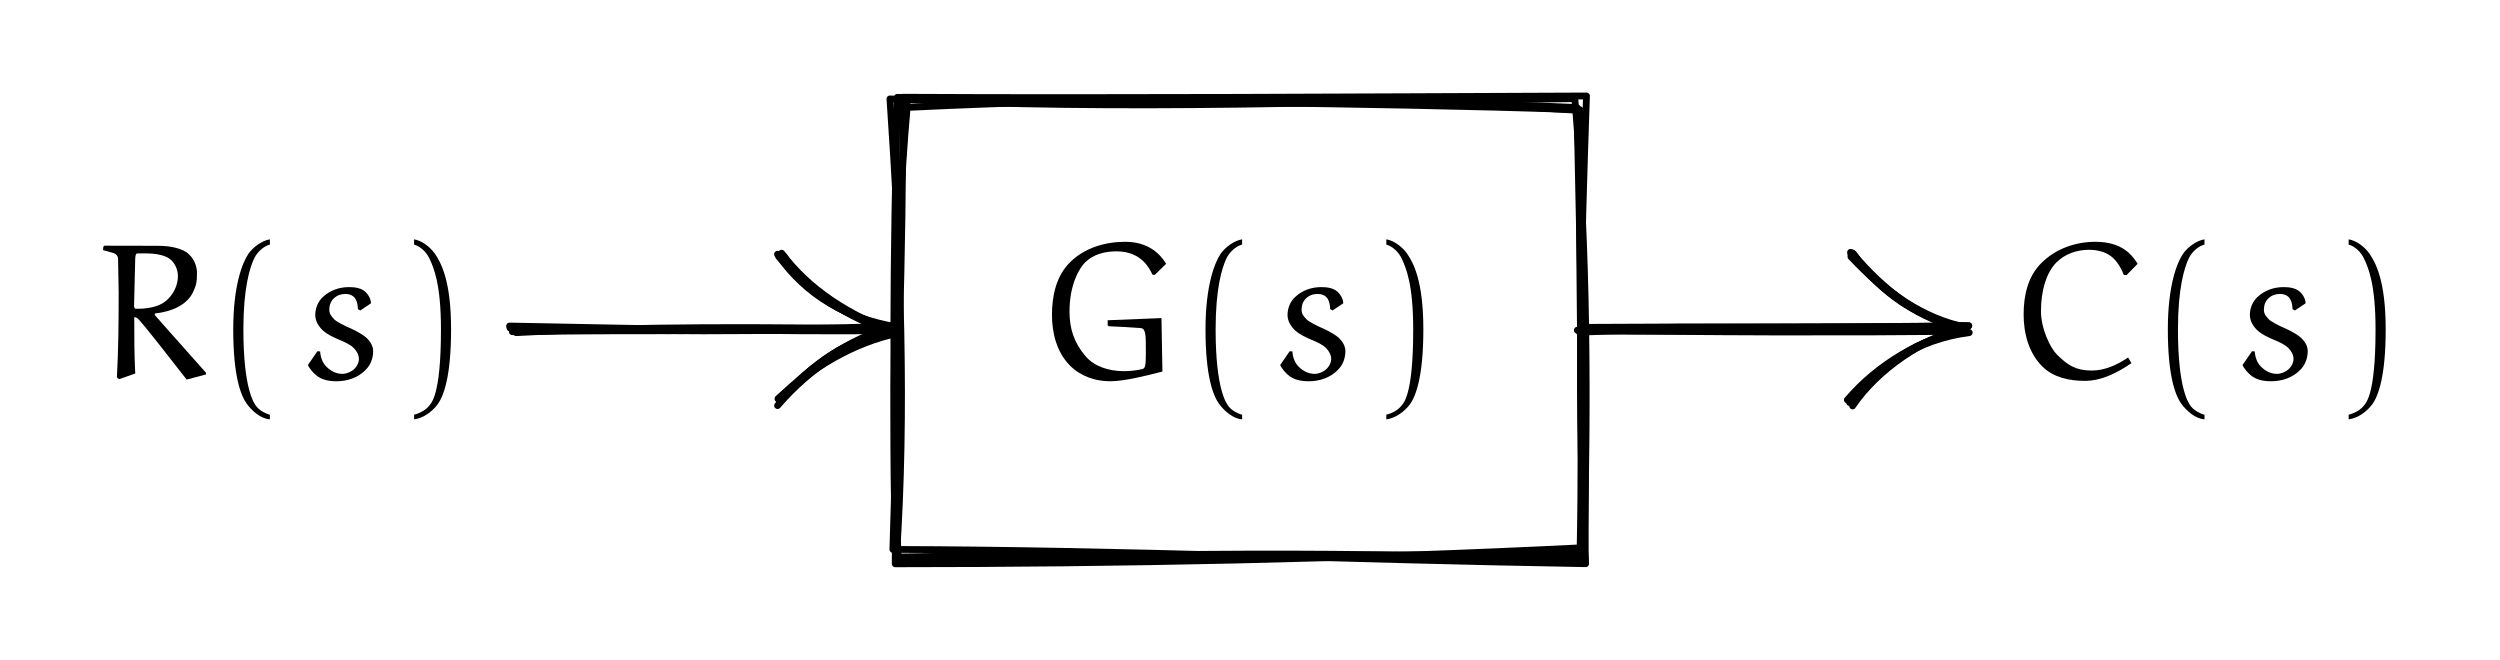
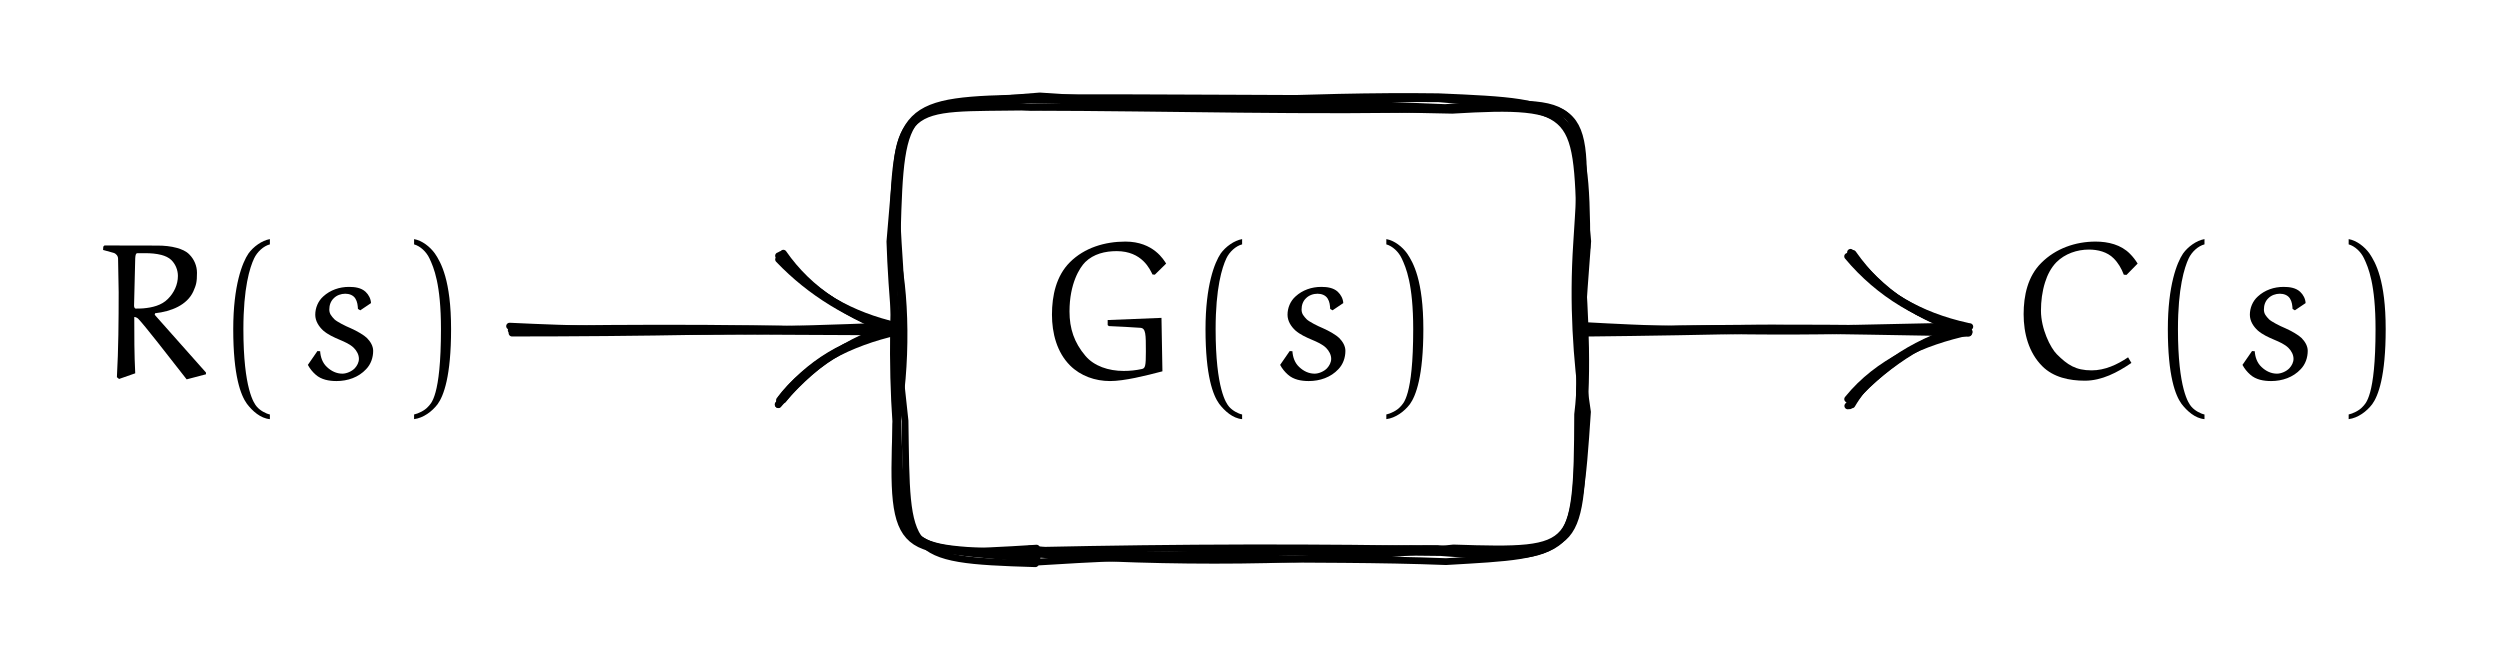
- <svg xmlns="http://www.w3.org/2000/svg" width="276.093" height="72.863" viewBox="0 0 276.093 72.863">
-   <path fill-rule="nonzero" fill="rgb(0%, 0%, 0%)" fill-opacity="1" d="M 116.176 34.766 C 116.176 36.809 116.711 38.918 118.176 40.383 C 119.34 41.547 120.953 42.105 122.586 42.105 C 124.16 42.105 126.484 41.523 128.375 41.031 C 128.375 41.031 128.312 37.09 128.27 35.129 L 122.328 35.367 L 122.328 35.926 L 122.457 36.031 C 123.621 36.074 124.996 36.16 125.945 36.227 C 126.547 36.27 126.547 36.961 126.547 38.855 C 126.547 40.426 126.484 40.688 126.117 40.773 C 125.449 40.922 124.781 40.988 124.094 40.988 C 122.414 40.988 120.824 40.449 119.875 39.328 C 118.629 37.863 118.113 36.312 118.113 34.422 C 118.113 31.348 119.23 29.582 119.855 28.961 C 120.781 28.059 122.051 27.758 123.32 27.758 C 126.137 27.758 127 29.777 127.277 30.336 L 127.535 30.355 L 128.785 29.133 C 128.547 28.766 127.406 26.703 124.289 26.703 C 122.027 26.703 119.77 27.371 118.156 28.98 C 116.648 30.488 116.176 32.656 116.176 34.766 Z M 116.176 34.766 " />
-   <path fill-rule="nonzero" fill="rgb(0%, 0%, 0%)" fill-opacity="1" d="M 133.133 36.371 C 133.133 41.578 133.973 43.688 134.637 44.613 C 135.242 45.41 136.145 46.227 137.176 46.312 L 137.176 45.797 C 136.746 45.711 136.102 45.367 135.734 44.938 C 135.434 44.59 134.25 43 134.25 36.371 C 134.25 31.809 134.961 29.57 135.434 28.559 C 135.777 27.828 136.488 27.184 137.176 27.012 L 137.176 26.43 C 136.297 26.578 135.348 27.27 134.809 28.02 C 134.145 29.012 133.133 31.527 133.133 36.371 Z M 133.133 36.371 " />
-   <path fill-rule="nonzero" fill="rgb(0%, 0%, 0%)" fill-opacity="1" d="M 141.375 40.32 C 141.59 40.73 141.891 41.094 142.234 41.395 C 142.859 41.957 143.719 42.105 144.535 42.105 C 145.762 42.105 146.969 41.695 147.809 40.793 C 148.324 40.254 148.582 39.523 148.582 38.77 C 148.582 38.23 148.281 37.734 147.895 37.348 C 147.594 37.047 146.797 36.574 146.109 36.27 C 145.484 36.012 144.559 35.539 144.301 35.281 C 143.977 34.938 143.742 34.68 143.742 34.203 C 143.742 33.73 143.891 33.277 144.234 32.957 C 144.559 32.633 145.031 32.461 145.504 32.461 C 145.938 32.461 146.387 32.609 146.625 33 C 146.84 33.344 146.883 33.754 146.902 34.141 L 147.164 34.289 L 148.348 33.492 C 148.324 33.02 148.086 32.566 147.742 32.246 C 147.25 31.793 146.559 31.707 145.914 31.707 C 144.859 31.707 143.848 32.051 143.074 32.762 C 142.492 33.277 142.191 34.031 142.191 34.785 C 142.191 35.477 142.578 36.078 143.074 36.531 C 143.57 36.961 144.215 37.262 144.883 37.543 C 145.441 37.777 146.043 38.035 146.453 38.445 C 146.773 38.77 147.012 39.199 147.012 39.652 C 147.012 40.039 146.816 40.406 146.559 40.688 C 146.238 41.031 145.656 41.289 145.184 41.289 C 144.535 41.289 143.957 41.008 143.484 40.555 C 142.988 40.105 142.773 39.457 142.73 38.812 L 142.43 38.789 Z M 141.375 40.32 " />
-   <path fill-rule="nonzero" fill="rgb(0%, 0%, 0%)" fill-opacity="1" d="M 153.102 45.797 L 153.102 46.312 C 154.133 46.184 155.102 45.453 155.707 44.656 C 156.371 43.73 157.191 41.578 157.191 36.371 C 157.191 30.969 156.07 29.012 155.402 28.02 C 154.867 27.27 153.984 26.578 153.102 26.43 L 153.102 27.012 C 153.789 27.203 154.457 27.828 154.801 28.559 C 155.273 29.57 156.07 31.379 156.07 36.371 C 156.07 43.883 154.953 44.59 154.652 44.938 C 154.285 45.367 153.531 45.711 153.102 45.797 Z M 153.102 45.797 " />
-   <path fill="none" stroke-width="0.5" stroke-linecap="round" stroke-linejoin="round" stroke="rgb(0%, 0%, 0%)" stroke-opacity="1" stroke-miterlimit="4" d="M -25.54 -16.206 C -8.616 -16.252 7.866 -16.969 25.465 -17.258 C 24.782 -6.026 25.144 5.844 25.527 17.18 C 7.803 17.112 -8.887 17.005 -24.819 17.086 C -24.77 4.927 -25.244 -5.422 -25.54 -16.206 Z M -25.54 -16.206 " transform="matrix(1.5, 0, 0, -1.5, 136.9162, 36.36751)" />
-   <path fill="none" stroke-width="0.5" stroke-linecap="round" stroke-linejoin="round" stroke="rgb(0%, 0%, 0%)" stroke-opacity="1" stroke-miterlimit="4" d="M -53.759 0.242 C -43.892 0.073 -34.462 -0.206 -25.194 -0.091 " transform="matrix(1.5, 0, 0, -1.5, 136.9162, 36.36751)" />
-   <path fill="none" stroke-width="0.5" stroke-linecap="round" stroke-linejoin="round" stroke="rgb(0%, 0%, 0%)" stroke-opacity="1" stroke-miterlimit="4" d="M -33.858 -5.252 C -31.439 -2.432 -28.551 -0.479 -25.587 -0.271 C -28.944 0.979 -31.658 2.511 -33.551 5.373 " transform="matrix(1.5, 0, 0, -1.5, 136.9162, 36.36751)" />
-   <path fill="none" stroke-width="0.5" stroke-linecap="round" stroke-linejoin="round" stroke="rgb(0%, 0%, 0%)" stroke-opacity="1" stroke-miterlimit="4" d="M 24.848 -0.067 C 34.407 -0.219 44.277 -0.237 53.447 -0.148 " transform="matrix(1.5, 0, 0, -1.5, 136.9162, 36.36751)" />
-   <path fill="none" stroke-width="0.5" stroke-linecap="round" stroke-linejoin="round" stroke="rgb(0%, 0%, 0%)" stroke-opacity="1" stroke-miterlimit="4" d="M 44.733 -5.198 C 46.947 -2.599 50.176 -0.682 53.514 0.016 C 49.952 0.828 47.233 2.563 45.197 5.55 " transform="matrix(1.5, 0, 0, -1.5, 136.9162, 36.36751)" />
-   <path fill="none" stroke-width="0.5" stroke-linecap="round" stroke-linejoin="round" stroke="rgb(0%, 0%, 0%)" stroke-opacity="1" stroke-miterlimit="4" d="M -25.277 -16.768 C -8.772 -16.429 8.764 -16.88 25.355 -16.403 C 25.613 -5.192 25.631 5.321 24.67 16.979 C 8.939 16.841 -8.819 16.034 -25.757 16.964 C -24.949 5.117 -24.564 -6.143 -25.277 -16.768 Z M -25.277 -16.768 " transform="matrix(1.5, 0, 0, -1.5, 136.9162, 36.36751)" />
-   <path fill="none" stroke-width="0.5" stroke-linecap="round" stroke-linejoin="round" stroke="rgb(0%, 0%, 0%)" stroke-opacity="1" stroke-miterlimit="4" d="M -53.277 -0.247 C -44.33 0.224 -34.754 0.18 -25.124 0.005 " transform="matrix(1.5, 0, 0, -1.5, 136.9162, 36.36751)" />
-   <path fill="none" stroke-width="0.5" stroke-linecap="round" stroke-linejoin="round" stroke="rgb(0%, 0%, 0%)" stroke-opacity="1" stroke-miterlimit="4" d="M -33.999 -5.117 C -31.47 -2.81 -29.004 -0.5 -25.288 -0.206 C -28.52 0.748 -31.53 2.823 -33.936 5.344 " transform="matrix(1.5, 0, 0, -1.5, 136.9162, 36.36751)" />
-   <path fill="none" stroke-width="0.5" stroke-linecap="round" stroke-linejoin="round" stroke="rgb(0%, 0%, 0%)" stroke-opacity="1" stroke-miterlimit="4" d="M 25.394 -0.117 C 34.686 -0.2 43.824 0.024 53.42 0.266 " transform="matrix(1.5, 0, 0, -1.5, 136.9162, 36.36751)" />
-   <path fill="none" stroke-width="0.5" stroke-linecap="round" stroke-linejoin="round" stroke="rgb(0%, 0%, 0%)" stroke-opacity="1" stroke-miterlimit="4" d="M 45.202 -5.101 C 47.006 -2.633 50.118 -0.81 53.449 0.169 C 50.405 0.74 47.324 2.821 44.993 5.521 " transform="matrix(1.5, 0, 0, -1.5, 136.9162, 36.36751)" />
-   <path fill="none" stroke-width="0.5" stroke-linecap="round" stroke-linejoin="round" stroke="rgb(0%, 0%, 0%)" stroke-opacity="1" stroke-miterlimit="4" d="M -25.319 -17.125 C -7.759 -16.88 8.004 -16.539 25.045 -16.841 C 25.295 -5.005 24.887 5.555 25.045 16.167 C 7.855 16.737 -7.738 16.711 -24.47 17.011 C -25.473 5.992 -25.658 -6.177 -25.319 -17.125 Z M -25.319 -17.125 " transform="matrix(1.5, 0, 0, -1.5, 136.9162, 36.36751)" />
-   <path fill="none" stroke-width="0.5" stroke-linecap="round" stroke-linejoin="round" stroke="rgb(0%, 0%, 0%)" stroke-opacity="1" stroke-miterlimit="4" d="M -53.301 -0.047 C -44.072 -0.226 -35.009 0.026 -25.494 -0.086 " transform="matrix(1.5, 0, 0, -1.5, 136.9162, 36.36751)" />
-   <path fill="none" stroke-width="0.5" stroke-linecap="round" stroke-linejoin="round" stroke="rgb(0%, 0%, 0%)" stroke-opacity="1" stroke-miterlimit="4" d="M -33.915 -5.213 C -31.58 -2.784 -28.861 -0.648 -25.397 0.206 C -28.845 0.808 -31.876 2.409 -34.035 5.526 " transform="matrix(1.5, 0, 0, -1.5, 136.9162, 36.36751)" />
-   <path fill="none" stroke-width="0.5" stroke-linecap="round" stroke-linejoin="round" stroke="rgb(0%, 0%, 0%)" stroke-opacity="1" stroke-miterlimit="4" d="M 25.142 0.143 C 34.285 0.201 43.962 0.185 53.558 0.11 " transform="matrix(1.5, 0, 0, -1.5, 136.9162, 36.36751)" />
-   <path fill="none" stroke-width="0.5" stroke-linecap="round" stroke-linejoin="round" stroke="rgb(0%, 0%, 0%)" stroke-opacity="1" stroke-miterlimit="4" d="M 44.902 -5.396 C 46.944 -2.75 49.853 -0.747 53.707 -0.245 C 50.051 1.055 47.217 2.547 44.967 5.667 " transform="matrix(1.5, 0, 0, -1.5, 136.9162, 36.36751)" />
-   <path fill="none" stroke-width="0.5" stroke-linecap="round" stroke-linejoin="round" stroke="rgb(0%, 0%, 0%)" stroke-opacity="1" stroke-miterlimit="4" d="M -25.369 -17.265 C -8.835 -17.263 8.056 -16.932 25.415 -16.073 C 25.519 -5.2 25.306 5.641 24.907 16.123 C 8.66 17.159 -8.009 17.133 -24.488 16.334 C -25.449 5.599 -25.264 -5.594 -25.369 -17.265 Z M -25.369 -17.265 " transform="matrix(1.5, 0, 0, -1.5, 136.9162, 36.36751)" />
-   <path fill="none" stroke-width="0.5" stroke-linecap="round" stroke-linejoin="round" stroke="rgb(0%, 0%, 0%)" stroke-opacity="1" stroke-miterlimit="4" d="M -53.731 0.097 C -44.223 -0.125 -34.587 -0.284 -25.645 0.219 " transform="matrix(1.5, 0, 0, -1.5, 136.9162, 36.36751)" />
-   <path fill="none" stroke-width="0.5" stroke-linecap="round" stroke-linejoin="round" stroke="rgb(0%, 0%, 0%)" stroke-opacity="1" stroke-miterlimit="4" d="M -33.96 -5.096 C -31.468 -2.823 -28.47 -0.979 -25.147 -0.291 C -28.79 1.003 -31.754 2.948 -33.731 5.604 " transform="matrix(1.5, 0, 0, -1.5, 136.9162, 36.36751)" />
-   <path fill="none" stroke-width="0.5" stroke-linecap="round" stroke-linejoin="round" stroke="rgb(0%, 0%, 0%)" stroke-opacity="1" stroke-miterlimit="4" d="M 25.012 -0.211 C 34.564 0.183 44.147 0.156 53.676 0.258 " transform="matrix(1.5, 0, 0, -1.5, 136.9162, 36.36751)" />
-   <path fill="none" stroke-width="0.5" stroke-linecap="round" stroke-linejoin="round" stroke="rgb(0%, 0%, 0%)" stroke-opacity="1" stroke-miterlimit="4" d="M 45.327 -5.101 C 47.444 -2.489 49.918 -0.604 53.499 -0.192 C 50.207 0.789 47.415 2.826 45.098 5.628 " transform="matrix(1.5, 0, 0, -1.5, 136.9162, 36.36751)" />
-   <path fill="none" stroke-width="0.5" stroke-linecap="round" stroke-linejoin="round" stroke="rgb(0%, 0%, 0%)" stroke-opacity="1" stroke-miterlimit="4" d="M -25.134 -17.122 C -7.822 -16.435 8.98 -16.315 25.428 -17.021 C 25.381 -6.185 25.032 5.227 24.827 16.331 C 8.814 17.058 -8.21 16.628 -25.215 17.078 C -25.494 5.305 -25.642 -5.669 -25.134 -17.122 Z M -25.134 -17.122 " transform="matrix(1.5, 0, 0, -1.5, 136.9162, 36.36751)" />
-   <path fill="none" stroke-width="0.5" stroke-linecap="round" stroke-linejoin="round" stroke="rgb(0%, 0%, 0%)" stroke-opacity="1" stroke-miterlimit="4" d="M -53.553 -0.177 C -44.356 -0.049 -34.79 -0.062 -25.66 0.216 " transform="matrix(1.5, 0, 0, -1.5, 136.9162, 36.36751)" />
-   <path fill="none" stroke-width="0.5" stroke-linecap="round" stroke-linejoin="round" stroke="rgb(0%, 0%, 0%)" stroke-opacity="1" stroke-miterlimit="4" d="M -34.03 -5.617 C -31.598 -2.789 -28.665 -0.989 -25.457 0.141 C -28.973 0.828 -31.65 2.466 -33.632 5.169 " transform="matrix(1.5, 0, 0, -1.5, 136.9162, 36.36751)" />
-   <path fill="none" stroke-width="0.5" stroke-linecap="round" stroke-linejoin="round" stroke="rgb(0%, 0%, 0%)" stroke-opacity="1" stroke-miterlimit="4" d="M 25.371 0.089 C 34.475 0.214 44.035 0.112 53.67 0.263 " transform="matrix(1.5, 0, 0, -1.5, 136.9162, 36.36751)" />
-   <path fill="none" stroke-width="0.5" stroke-linecap="round" stroke-linejoin="round" stroke="rgb(0%, 0%, 0%)" stroke-opacity="1" stroke-miterlimit="4" d="M 45.121 -5.643 C 46.933 -2.948 50.405 -0.594 53.402 0.058 C 50.228 0.521 47.363 2.834 44.996 5.347 " transform="matrix(1.5, 0, 0, -1.5, 136.9162, 36.36751)" />
-   <path fill-rule="nonzero" fill="rgb(0%, 0%, 0%)" fill-opacity="1" d="M 11.383 27.625 C 11.406 27.625 12.156 27.84 12.547 27.949 C 12.824 28.035 13.039 28.293 13.039 28.594 C 13.062 29.82 13.105 31.969 13.105 32.293 C 13.105 35.414 13.082 38.559 12.91 41.68 L 13.148 41.875 L 14.934 41.25 C 14.828 39.184 14.828 37.094 14.828 35.023 C 14.957 35.023 15.148 35.109 15.258 35.219 C 15.883 35.844 18.613 39.355 20.613 41.918 L 22.746 41.355 L 22.746 41.164 L 17.086 34.789 L 17.129 34.617 C 18.914 34.422 20.66 33.715 21.348 32.211 C 21.668 31.48 21.754 31.18 21.754 30.152 C 21.754 29.398 21.453 28.668 20.918 28.133 C 20.551 27.746 20.055 27.551 19.539 27.402 C 18.852 27.207 18.117 27.145 17.387 27.145 L 11.535 27.133 L 11.406 27.262 L 11.383 27.625 M 14.805 33.777 C 14.805 33.672 14.891 29.914 14.934 28.539 C 14.957 28.133 15.02 27.984 15.191 27.984 L 16.055 27.984 C 16.633 27.984 17.238 28.027 17.816 28.176 C 18.227 28.285 18.637 28.453 18.938 28.754 C 19.387 29.207 19.648 29.852 19.648 30.492 C 19.648 31.461 19.215 32.359 18.551 33.027 C 17.84 33.758 16.805 33.992 15.816 34.078 C 15.559 34.098 15.277 34.098 15 34.098 C 14.848 34.098 14.805 33.906 14.805 33.777 Z M 14.805 33.777 " />
-   <path fill-rule="nonzero" fill="rgb(0%, 0%, 0%)" fill-opacity="1" d="M 25.758 36.371 C 25.758 41.578 26.598 43.688 27.266 44.613 C 27.867 45.41 28.77 46.227 29.805 46.312 L 29.805 45.797 C 29.375 45.711 28.727 45.367 28.363 44.938 C 28.062 44.59 26.879 43 26.879 36.371 C 26.879 31.809 27.586 29.57 28.062 28.559 C 28.406 27.828 29.117 27.184 29.805 27.012 L 29.805 26.43 C 28.922 26.578 27.977 27.27 27.438 28.02 C 26.77 29.012 25.758 31.527 25.758 36.371 Z M 25.758 36.371 " />
-   <path fill-rule="nonzero" fill="rgb(0%, 0%, 0%)" fill-opacity="1" d="M 34 40.32 C 34.215 40.73 34.516 41.094 34.859 41.395 C 35.484 41.957 36.348 42.105 37.164 42.105 C 38.391 42.105 39.594 41.695 40.434 40.793 C 40.953 40.254 41.211 39.523 41.211 38.77 C 41.211 38.23 40.906 37.734 40.52 37.348 C 40.219 37.047 39.422 36.574 38.734 36.27 C 38.109 36.012 37.184 35.539 36.926 35.281 C 36.605 34.938 36.367 34.68 36.367 34.203 C 36.367 33.73 36.52 33.277 36.863 32.957 C 37.184 32.633 37.66 32.461 38.133 32.461 C 38.562 32.461 39.016 32.609 39.25 33 C 39.465 33.344 39.508 33.754 39.531 34.141 L 39.789 34.289 L 40.973 33.492 C 40.953 33.02 40.715 32.566 40.371 32.246 C 39.875 31.793 39.188 31.707 38.543 31.707 C 37.488 31.707 36.477 32.051 35.699 32.762 C 35.121 33.277 34.816 34.031 34.816 34.785 C 34.816 35.477 35.207 36.078 35.699 36.531 C 36.195 36.961 36.84 37.262 37.508 37.543 C 38.066 37.777 38.672 38.035 39.078 38.445 C 39.402 38.77 39.637 39.199 39.637 39.652 C 39.637 40.039 39.445 40.406 39.188 40.688 C 38.863 41.031 38.281 41.289 37.809 41.289 C 37.164 41.289 36.582 41.008 36.109 40.555 C 35.613 40.105 35.398 39.457 35.355 38.812 L 35.055 38.789 Z M 34 40.32 " />
-   <path fill-rule="nonzero" fill="rgb(0%, 0%, 0%)" fill-opacity="1" d="M 45.73 45.797 L 45.73 46.312 C 46.762 46.184 47.73 45.453 48.332 44.656 C 49 43.73 49.816 41.578 49.816 36.371 C 49.816 30.969 48.699 29.012 48.031 28.02 C 47.492 27.27 46.609 26.578 45.73 26.43 L 45.73 27.012 C 46.418 27.203 47.086 27.828 47.43 28.559 C 47.902 29.57 48.699 31.379 48.699 36.371 C 48.699 43.883 47.578 44.59 47.277 44.938 C 46.91 45.367 46.16 45.711 45.73 45.797 Z M 45.73 45.797 " />
-   <path fill-rule="nonzero" fill="rgb(0%, 0%, 0%)" fill-opacity="1" d="M 223.484 34.727 C 223.484 36.836 224.043 38.965 225.551 40.473 C 226.777 41.699 228.543 42.062 230.242 42.062 C 232.113 42.062 233.836 41.16 235.387 40.105 L 235.02 39.48 C 233.812 40.301 232.457 40.922 230.996 40.922 C 229.23 40.922 228.328 40.32 227.145 39.137 C 226.434 38.43 225.398 36.32 225.398 34.34 C 225.398 33.285 225.531 32.211 225.852 31.199 C 226.109 30.383 226.496 29.605 227.102 28.984 C 228.047 28.035 229.383 27.586 230.695 27.586 C 231.684 27.586 232.719 27.844 233.426 28.551 C 233.922 29.047 234.289 29.672 234.547 30.359 L 234.848 30.383 L 236.074 29.133 C 235.836 28.746 235.559 28.379 235.234 28.059 C 234.246 27.047 232.824 26.703 231.426 26.703 C 229.188 26.703 227.016 27.477 225.445 29.047 C 223.938 30.531 223.484 32.66 223.484 34.727 Z M 223.484 34.727 " />
-   <path fill-rule="nonzero" fill="rgb(0%, 0%, 0%)" fill-opacity="1" d="M 239.41 36.371 C 239.41 41.578 240.25 43.688 240.914 44.613 C 241.52 45.41 242.422 46.227 243.457 46.312 L 243.457 45.797 C 243.023 45.711 242.379 45.367 242.012 44.938 C 241.711 44.59 240.527 43 240.527 36.371 C 240.527 31.809 241.238 29.57 241.711 28.559 C 242.055 27.828 242.766 27.184 243.457 27.012 L 243.457 26.43 C 242.574 26.578 241.625 27.27 241.09 28.02 C 240.422 29.012 239.41 31.527 239.41 36.371 Z M 239.41 36.371 " />
-   <path fill-rule="nonzero" fill="rgb(0%, 0%, 0%)" fill-opacity="1" d="M 247.652 40.32 C 247.867 40.73 248.168 41.094 248.512 41.395 C 249.137 41.957 249.996 42.105 250.816 42.105 C 252.043 42.105 253.246 41.695 254.086 40.793 C 254.602 40.254 254.859 39.523 254.859 38.77 C 254.859 38.23 254.559 37.734 254.172 37.348 C 253.871 37.047 253.074 36.574 252.387 36.27 C 251.762 36.012 250.836 35.539 250.578 35.281 C 250.254 34.938 250.02 34.68 250.02 34.203 C 250.02 33.73 250.168 33.277 250.512 32.957 C 250.836 32.633 251.309 32.461 251.781 32.461 C 252.215 32.461 252.664 32.609 252.902 33 C 253.117 33.344 253.16 33.754 253.184 34.141 L 253.441 34.289 L 254.625 33.492 C 254.602 33.02 254.367 32.566 254.02 32.246 C 253.527 31.793 252.836 31.707 252.191 31.707 C 251.137 31.707 250.125 32.051 249.352 32.762 C 248.77 33.277 248.469 34.031 248.469 34.785 C 248.469 35.477 248.855 36.078 249.352 36.531 C 249.848 36.961 250.492 37.262 251.16 37.543 C 251.719 37.777 252.32 38.035 252.73 38.445 C 253.055 38.77 253.289 39.199 253.289 39.652 C 253.289 40.039 253.098 40.406 252.836 40.688 C 252.516 41.031 251.934 41.289 251.461 41.289 C 250.816 41.289 250.234 41.008 249.762 40.555 C 249.266 40.105 249.051 39.457 249.008 38.812 L 248.707 38.789 Z M 247.652 40.32 " />
-   <path fill-rule="nonzero" fill="rgb(0%, 0%, 0%)" fill-opacity="1" d="M 259.379 45.797 L 259.379 46.312 C 260.414 46.184 261.379 45.453 261.984 44.656 C 262.652 43.73 263.469 41.578 263.469 36.371 C 263.469 30.969 262.348 29.012 261.684 28.02 C 261.145 27.27 260.262 26.578 259.379 26.43 L 259.379 27.012 C 260.066 27.203 260.734 27.828 261.078 28.559 C 261.555 29.57 262.348 31.379 262.348 36.371 C 262.348 43.883 261.23 44.59 260.93 44.938 C 260.562 45.367 259.809 45.711 259.379 45.797 Z M 259.379 45.797 " />
+ <svg xmlns="http://www.w3.org/2000/svg" width="276.093" height="72.85" viewBox="0 0 276.093 72.85">
+   <path fill-rule="nonzero" fill="rgb(0%, 0%, 0%)" fill-opacity="1" d="M 116.176 34.742 C 116.176 36.785 116.711 38.898 118.176 40.363 C 119.34 41.523 120.953 42.082 122.586 42.082 C 124.16 42.082 126.484 41.504 128.375 41.008 C 128.375 41.008 128.312 37.066 128.27 35.105 L 122.328 35.344 L 122.328 35.902 L 122.457 36.012 C 123.621 36.055 124.996 36.141 125.945 36.203 C 126.547 36.246 126.547 36.938 126.547 38.832 C 126.547 40.406 126.484 40.664 126.117 40.75 C 125.449 40.898 124.781 40.965 124.094 40.965 C 122.414 40.965 120.824 40.426 119.875 39.305 C 118.629 37.84 118.113 36.289 118.113 34.398 C 118.113 31.324 119.23 29.562 119.855 28.938 C 120.781 28.035 122.051 27.734 123.32 27.734 C 126.137 27.734 127 29.754 127.277 30.312 L 127.535 30.336 L 128.785 29.109 C 128.547 28.746 127.406 26.68 124.289 26.68 C 122.027 26.68 119.77 27.348 118.156 28.961 C 116.648 30.465 116.176 32.637 116.176 34.742 Z M 116.176 34.742 " />
+   <path fill-rule="nonzero" fill="rgb(0%, 0%, 0%)" fill-opacity="1" d="M 133.133 36.348 C 133.133 41.555 133.973 43.664 134.637 44.59 C 135.242 45.387 136.145 46.203 137.176 46.289 L 137.176 45.773 C 136.746 45.688 136.102 45.344 135.734 44.914 C 135.434 44.57 134.25 42.977 134.25 36.348 C 134.25 31.785 134.961 29.547 135.434 28.539 C 135.777 27.805 136.488 27.16 137.176 26.988 L 137.176 26.406 C 136.297 26.559 135.348 27.246 134.809 28 C 134.145 28.988 133.133 31.508 133.133 36.348 Z M 133.133 36.348 " />
+   <path fill-rule="nonzero" fill="rgb(0%, 0%, 0%)" fill-opacity="1" d="M 141.375 40.297 C 141.59 40.707 141.891 41.074 142.234 41.375 C 142.859 41.934 143.719 42.082 144.535 42.082 C 145.762 42.082 146.969 41.676 147.809 40.77 C 148.324 40.234 148.582 39.5 148.582 38.746 C 148.582 38.207 148.281 37.715 147.895 37.324 C 147.594 37.023 146.797 36.551 146.109 36.25 C 145.484 35.992 144.559 35.516 144.301 35.258 C 143.977 34.914 143.742 34.656 143.742 34.184 C 143.742 33.707 143.891 33.258 144.234 32.934 C 144.559 32.609 145.031 32.438 145.504 32.438 C 145.938 32.438 146.387 32.59 146.625 32.977 C 146.84 33.32 146.883 33.73 146.902 34.117 L 147.164 34.27 L 148.348 33.473 C 148.324 32.996 148.086 32.547 147.742 32.223 C 147.25 31.77 146.559 31.684 145.914 31.684 C 144.859 31.684 143.848 32.027 143.074 32.738 C 142.492 33.258 142.191 34.012 142.191 34.762 C 142.191 35.453 142.578 36.055 143.074 36.508 C 143.57 36.938 144.215 37.238 144.883 37.52 C 145.441 37.758 146.043 38.016 146.453 38.422 C 146.773 38.746 147.012 39.176 147.012 39.629 C 147.012 40.016 146.816 40.383 146.559 40.664 C 146.238 41.008 145.656 41.266 145.184 41.266 C 144.535 41.266 143.957 40.984 143.484 40.535 C 142.988 40.082 142.773 39.438 142.73 38.789 L 142.43 38.77 Z M 141.375 40.297 " />
+   <path fill-rule="nonzero" fill="rgb(0%, 0%, 0%)" fill-opacity="1" d="M 153.102 45.773 L 153.102 46.289 C 154.133 46.16 155.102 45.43 155.707 44.633 C 156.371 43.707 157.191 41.555 157.191 36.348 C 157.191 30.949 156.07 28.988 155.402 28 C 154.867 27.246 153.984 26.559 153.102 26.406 L 153.102 26.988 C 153.789 27.18 154.457 27.805 154.801 28.539 C 155.273 29.547 156.07 31.355 156.07 36.348 C 156.07 43.859 154.953 44.57 154.652 44.914 C 154.285 45.344 153.531 45.688 153.102 45.773 Z M 153.102 45.773 " />
+   <path fill="none" stroke-width="0.5" stroke-linecap="round" stroke-linejoin="round" stroke="rgb(0%, 0%, 0%)" stroke-opacity="1" stroke-miterlimit="4" d="M -15.637 -16.523 C -14.483 -16.549 -14.47 -16.249 -15.473 -16.181 C -5.577 -17.265 5.394 -16.733 15.181 -17.119 C 24.525 -16.572 24.848 -16.817 24.876 -6.28 C 25.361 -2.457 24.798 2.48 25.056 7.076 C 24.829 16.709 24.717 16.063 14.618 16.962 C 5.09 16.944 -5.652 17.066 -15.236 17.03 C -24.915 16.865 -25.4 16.579 -25.551 6.454 C -25.699 2.264 -24.598 -2.739 -25.27 -6.015 C -24.962 -16.895 -25.257 -15.997 -15.637 -16.523 Z M -15.637 -16.523 " transform="matrix(1.5, 0, 0, -1.5, 136.9162, 36.34509)" />
+   <path fill="none" stroke-width="0.5" stroke-linecap="round" stroke-linejoin="round" stroke="rgb(0%, 0%, 0%)" stroke-opacity="1" stroke-miterlimit="4" d="M -53.58 -0.293 C -44.314 -0.291 -34.879 -0.14 -25.231 0.256 " transform="matrix(1.5, 0, 0, -1.5, 136.9162, 36.34509)" />
+   <path fill="none" stroke-width="0.5" stroke-linecap="round" stroke-linejoin="round" stroke="rgb(0%, 0%, 0%)" stroke-opacity="1" stroke-miterlimit="4" d="M -33.619 -5.215 C -31.603 -2.624 -28.809 -1.007 -25.236 0.243 C -28.546 1.003 -31.4 2.532 -33.957 5.399 " transform="matrix(1.5, 0, 0, -1.5, 136.9162, 36.34509)" />
+   <path fill="none" stroke-width="0.5" stroke-linecap="round" stroke-linejoin="round" stroke="rgb(0%, 0%, 0%)" stroke-opacity="1" stroke-miterlimit="4" d="M 25.053 -0.023 C 34.303 0.095 43.892 -0.124 53.613 -0.286 " transform="matrix(1.5, 0, 0, -1.5, 136.9162, 36.34509)" />
+   <path fill="none" stroke-width="0.5" stroke-linecap="round" stroke-linejoin="round" stroke="rgb(0%, 0%, 0%)" stroke-opacity="1" stroke-miterlimit="4" d="M 44.756 -5.155 C 46.988 -2.392 50.345 -0.926 53.707 -0.207 C 50.342 0.48 47.066 2.899 44.967 5.652 " transform="matrix(1.5, 0, 0, -1.5, 136.9162, 36.34509)" />
+   <path fill="none" stroke-width="0.5" stroke-linecap="round" stroke-linejoin="round" stroke="rgb(0%, 0%, 0%)" stroke-opacity="1" stroke-miterlimit="4" d="M -14.962 -16.127 C -15.35 -17.085 -15.129 -16.236 -14.837 -16.293 C -4.582 -16.069 5.681 -16.041 15.767 -16.239 C 24.676 -16.265 25.189 -17.046 25.306 -6.593 C 25.707 -1.869 25.264 2.761 25.103 6.139 C 25.668 16.824 25.728 16.944 15.428 16.24 C 5.303 15.988 -5.126 16.313 -15.41 16.329 C -24.678 17.058 -24.957 16.628 -25.215 7.079 C -25.494 1.972 -25.642 -2.335 -25.311 -7.015 C -25.673 -16.739 -25.244 -16.767 -14.962 -16.127 Z M -14.962 -16.127 " transform="matrix(1.5, 0, 0, -1.5, 136.9162, 36.34509)" />
+   <path fill="none" stroke-width="0.5" stroke-linecap="round" stroke-linejoin="round" stroke="rgb(0%, 0%, 0%)" stroke-opacity="1" stroke-miterlimit="4" d="M -53.759 0.217 C -44.327 -0.244 -34.642 -0.122 -25.322 -0.218 " transform="matrix(1.5, 0, 0, -1.5, 136.9162, 36.34509)" />
+   <path fill="none" stroke-width="0.5" stroke-linecap="round" stroke-linejoin="round" stroke="rgb(0%, 0%, 0%)" stroke-opacity="1" stroke-miterlimit="4" d="M -33.889 -5.233 C -31.949 -2.614 -28.673 -0.973 -25.199 -0.202 C -28.46 0.863 -31.783 2.881 -33.785 5.485 " transform="matrix(1.5, 0, 0, -1.5, 136.9162, 36.34509)" />
+   <path fill="none" stroke-width="0.5" stroke-linecap="round" stroke-linejoin="round" stroke="rgb(0%, 0%, 0%)" stroke-opacity="1" stroke-miterlimit="4" d="M 25.324 0.264 C 34.657 -0.27 43.806 -0.28 53.749 0.181 " transform="matrix(1.5, 0, 0, -1.5, 136.9162, 36.34509)" />
+   <path fill="none" stroke-width="0.5" stroke-linecap="round" stroke-linejoin="round" stroke="rgb(0%, 0%, 0%)" stroke-opacity="1" stroke-miterlimit="4" d="M 44.967 -5.314 C 47.251 -2.921 50.34 -0.608 53.431 -0.025 C 50.061 0.73 47.28 2.54 45.147 5.571 " transform="matrix(1.5, 0, 0, -1.5, 136.9162, 36.34509)" />
+   <path fill="none" stroke-width="0.5" stroke-linecap="round" stroke-linejoin="round" stroke="rgb(0%, 0%, 0%)" stroke-opacity="1" stroke-miterlimit="4" d="M -15.061 -16.926 C -14.58 -16.723 -15.384 -16.148 -15.66 -17.197 C -5.54 -16.551 4.475 -16.288 14.806 -16.452 C 24.553 -17.226 24.788 -16.627 25.322 -6.08 C 24.782 -2.095 24.509 1.834 24.801 6.287 C 25.473 16.918 25.746 17.05 15.118 16.311 C 5.322 16.743 -4.413 16.902 -15.692 16.863 C -24.975 16.227 -25.762 16.535 -25.145 6.337 C -24.819 1.688 -24.754 -1.913 -25.178 -6.747 C -24.869 -16.838 -25.04 -16.038 -15.061 -16.926 Z M -15.061 -16.926 " transform="matrix(1.5, 0, 0, -1.5, 136.9162, 36.34509)" />
+   <path fill="none" stroke-width="0.5" stroke-linecap="round" stroke-linejoin="round" stroke="rgb(0%, 0%, 0%)" stroke-opacity="1" stroke-miterlimit="4" d="M -53.186 -0.093 C -43.915 -0.213 -34.871 0.282 -25.527 -0.218 " transform="matrix(1.5, 0, 0, -1.5, 136.9162, 36.34509)" />
+   <path fill="none" stroke-width="0.5" stroke-linecap="round" stroke-linejoin="round" stroke="rgb(0%, 0%, 0%)" stroke-opacity="1" stroke-miterlimit="4" d="M -33.764 -5.106 C -31.801 -2.588 -28.973 -0.773 -25.449 -0.21 C -28.535 0.753 -31.53 2.845 -33.647 5.131 " transform="matrix(1.5, 0, 0, -1.5, 136.9162, 36.34509)" />
+   <path fill="none" stroke-width="0.5" stroke-linecap="round" stroke-linejoin="round" stroke="rgb(0%, 0%, 0%)" stroke-opacity="1" stroke-miterlimit="4" d="M 25.353 -0.299 C 34.48 -0.207 43.983 0.048 53.178 0.233 " transform="matrix(1.5, 0, 0, -1.5, 136.9162, 36.34509)" />
+   <path fill="none" stroke-width="0.5" stroke-linecap="round" stroke-linejoin="round" stroke="rgb(0%, 0%, 0%)" stroke-opacity="1" stroke-miterlimit="4" d="M 44.767 -5.655 C 47.181 -2.832 50.233 -0.653 53.457 0.121 C 50.249 0.67 47.051 2.595 44.754 5.355 " transform="matrix(1.5, 0, 0, -1.5, 136.9162, 36.34509)" />
+   <path fill="none" stroke-width="0.5" stroke-linecap="round" stroke-linejoin="round" stroke="rgb(0%, 0%, 0%)" stroke-opacity="1" stroke-miterlimit="4" d="M -15.046 -17.273 C -15.119 -16.832 -15.116 -16.244 -15.033 -16.46 C -4.452 -16.981 4.634 -16.129 14.572 -16.155 C 24.673 -17.213 24.889 -16.783 25.6 -6.098 C 25.09 -2.674 24.488 2.238 25.558 5.996 C 25.525 16.048 24.785 16.657 15.644 16.113 C 4.441 16.337 -5.639 16.535 -14.718 17.165 C -25.642 16.311 -24.876 16.449 -25.759 6.444 C -25.647 2.655 -25.15 -2.197 -24.645 -6.752 C -24.491 -16.637 -24.853 -16.981 -15.046 -17.273 Z M -15.046 -17.273 " transform="matrix(1.5, 0, 0, -1.5, 136.9162, 36.34509)" />
+   <path fill="none" stroke-width="0.5" stroke-linecap="round" stroke-linejoin="round" stroke="rgb(0%, 0%, 0%)" stroke-opacity="1" stroke-miterlimit="4" d="M -53.415 -0.02 C -43.991 0.105 -34.775 0.16 -25.283 -0.286 " transform="matrix(1.5, 0, 0, -1.5, 136.9162, 36.34509)" />
+   <path fill="none" stroke-width="0.5" stroke-linecap="round" stroke-linejoin="round" stroke="rgb(0%, 0%, 0%)" stroke-opacity="1" stroke-miterlimit="4" d="M -33.988 -5.551 C -31.809 -2.46 -28.913 -0.908 -25.473 -0.14 C -28.736 0.962 -31.577 2.642 -33.955 5.131 " transform="matrix(1.5, 0, 0, -1.5, 136.9162, 36.34509)" />
+   <path fill="none" stroke-width="0.5" stroke-linecap="round" stroke-linejoin="round" stroke="rgb(0%, 0%, 0%)" stroke-opacity="1" stroke-miterlimit="4" d="M 25.353 -0.179 C 34.822 0.157 44.108 0.134 53.618 -0.075 " transform="matrix(1.5, 0, 0, -1.5, 136.9162, 36.34509)" />
+   <path fill="none" stroke-width="0.5" stroke-linecap="round" stroke-linejoin="round" stroke="rgb(0%, 0%, 0%)" stroke-opacity="1" stroke-miterlimit="4" d="M 45.069 -5.577 C 46.861 -2.528 50.197 -0.77 53.572 0.214 C 50.027 0.985 47.181 2.683 45.105 5.11 " transform="matrix(1.5, 0, 0, -1.5, 136.9162, 36.34509)" />
+   <path fill="none" stroke-width="0.5" stroke-linecap="round" stroke-linejoin="round" stroke="rgb(0%, 0%, 0%)" stroke-opacity="1" stroke-miterlimit="4" d="M -15.712 -16.47 C -15.652 -16.551 -15.317 -16.473 -14.942 -16.564 C -5.387 -17.228 5.267 -17.239 15.733 -16.114 C 25.233 -16.421 24.642 -16.194 25.001 -6.03 C 24.996 -1.801 25.249 1.639 25.618 6.472 C 24.585 16.597 25.077 16.662 14.613 17.108 C 4.949 17.243 -5.22 16.503 -15.426 16.352 C -24.814 16.199 -25.233 17.108 -25.413 6.136 C -24.54 2.855 -24.47 -2.804 -25.319 -7.007 C -25.319 -16.017 -25.259 -16.387 -15.712 -16.47 Z M -15.712 -16.47 " transform="matrix(1.5, 0, 0, -1.5, 136.9162, 36.34509)" />
+   <path fill="none" stroke-width="0.5" stroke-linecap="round" stroke-linejoin="round" stroke="rgb(0%, 0%, 0%)" stroke-opacity="1" stroke-miterlimit="4" d="M -53.639 -0.082 C -44.27 -0.163 -34.975 -0.27 -25.223 0.121 " transform="matrix(1.5, 0, 0, -1.5, 136.9162, 36.34509)" />
+   <path fill="none" stroke-width="0.5" stroke-linecap="round" stroke-linejoin="round" stroke="rgb(0%, 0%, 0%)" stroke-opacity="1" stroke-miterlimit="4" d="M -33.97 -5.567 C -31.694 -2.921 -28.895 -0.611 -25.158 0.222 C -28.699 0.785 -31.736 2.892 -33.603 5.589 " transform="matrix(1.5, 0, 0, -1.5, 136.9162, 36.34509)" />
+   <path fill="none" stroke-width="0.5" stroke-linecap="round" stroke-linejoin="round" stroke="rgb(0%, 0%, 0%)" stroke-opacity="1" stroke-miterlimit="4" d="M 25.058 -0.28 C 34.73 0.222 44.277 0.128 53.668 -0.296 " transform="matrix(1.5, 0, 0, -1.5, 136.9162, 36.34509)" />
+   <path fill="none" stroke-width="0.5" stroke-linecap="round" stroke-linejoin="round" stroke="rgb(0%, 0%, 0%)" stroke-opacity="1" stroke-miterlimit="4" d="M 44.9 -5.645 C 47.157 -2.411 50.4 -0.804 53.631 -0.043 C 50.41 0.923 47.322 2.431 44.92 5.451 " transform="matrix(1.5, 0, 0, -1.5, 136.9162, 36.34509)" />
+   <path fill-rule="nonzero" fill="rgb(0%, 0%, 0%)" fill-opacity="1" d="M 11.383 27.605 C 11.406 27.605 12.156 27.82 12.547 27.926 C 12.824 28.012 13.039 28.27 13.039 28.57 C 13.062 29.797 13.105 31.949 13.105 32.27 C 13.105 35.391 13.082 38.535 12.91 41.656 L 13.148 41.852 L 14.934 41.227 C 14.828 39.16 14.828 37.07 14.828 35.004 C 14.957 35.004 15.148 35.09 15.258 35.195 C 15.883 35.82 18.613 39.332 20.613 41.895 L 22.746 41.336 L 22.746 41.141 L 17.086 34.766 L 17.129 34.594 C 18.914 34.398 20.66 33.691 21.348 32.188 C 21.668 31.457 21.754 31.156 21.754 30.129 C 21.754 29.375 21.453 28.648 20.918 28.109 C 20.551 27.723 20.055 27.531 19.539 27.379 C 18.852 27.188 18.117 27.121 17.387 27.121 L 11.535 27.109 L 11.406 27.238 L 11.383 27.605 M 14.805 33.754 C 14.805 33.648 14.891 29.891 14.934 28.52 C 14.957 28.109 15.02 27.961 15.191 27.961 L 16.055 27.961 C 16.633 27.961 17.238 28.004 17.816 28.152 C 18.227 28.262 18.637 28.434 18.938 28.734 C 19.387 29.184 19.648 29.828 19.648 30.473 C 19.648 31.438 19.215 32.34 18.551 33.004 C 17.84 33.734 16.805 33.969 15.816 34.055 C 15.559 34.078 15.277 34.078 15 34.078 C 14.848 34.078 14.805 33.883 14.805 33.754 Z M 14.805 33.754 " />
+   <path fill-rule="nonzero" fill="rgb(0%, 0%, 0%)" fill-opacity="1" d="M 25.758 36.348 C 25.758 41.555 26.598 43.664 27.266 44.59 C 27.867 45.387 28.77 46.203 29.805 46.289 L 29.805 45.773 C 29.375 45.688 28.727 45.344 28.363 44.914 C 28.062 44.57 26.879 42.977 26.879 36.348 C 26.879 31.785 27.586 29.547 28.062 28.539 C 28.406 27.805 29.117 27.16 29.805 26.988 L 29.805 26.406 C 28.922 26.559 27.977 27.246 27.438 28 C 26.77 28.988 25.758 31.508 25.758 36.348 Z M 25.758 36.348 " />
+   <path fill-rule="nonzero" fill="rgb(0%, 0%, 0%)" fill-opacity="1" d="M 34 40.297 C 34.215 40.707 34.516 41.074 34.859 41.375 C 35.484 41.934 36.348 42.082 37.164 42.082 C 38.391 42.082 39.594 41.676 40.434 40.77 C 40.953 40.234 41.211 39.5 41.211 38.746 C 41.211 38.207 40.906 37.715 40.52 37.324 C 40.219 37.023 39.422 36.551 38.734 36.25 C 38.109 35.992 37.184 35.516 36.926 35.258 C 36.605 34.914 36.367 34.656 36.367 34.184 C 36.367 33.707 36.52 33.258 36.863 32.934 C 37.184 32.609 37.66 32.438 38.133 32.438 C 38.562 32.438 39.016 32.59 39.25 32.977 C 39.465 33.32 39.508 33.73 39.531 34.117 L 39.789 34.27 L 40.973 33.473 C 40.953 32.996 40.715 32.547 40.371 32.223 C 39.875 31.77 39.188 31.684 38.543 31.684 C 37.488 31.684 36.477 32.027 35.699 32.738 C 35.121 33.258 34.816 34.012 34.816 34.762 C 34.816 35.453 35.207 36.055 35.699 36.508 C 36.195 36.938 36.84 37.238 37.508 37.52 C 38.066 37.758 38.672 38.016 39.078 38.422 C 39.402 38.746 39.637 39.176 39.637 39.629 C 39.637 40.016 39.445 40.383 39.188 40.664 C 38.863 41.008 38.281 41.266 37.809 41.266 C 37.164 41.266 36.582 40.984 36.109 40.535 C 35.613 40.082 35.398 39.438 35.355 38.789 L 35.055 38.77 Z M 34 40.297 " />
+   <path fill-rule="nonzero" fill="rgb(0%, 0%, 0%)" fill-opacity="1" d="M 45.73 45.773 L 45.73 46.289 C 46.762 46.16 47.73 45.43 48.332 44.633 C 49 43.707 49.816 41.555 49.816 36.348 C 49.816 30.949 48.699 28.988 48.031 28 C 47.492 27.246 46.609 26.559 45.73 26.406 L 45.73 26.988 C 46.418 27.18 47.086 27.805 47.43 28.539 C 47.902 29.547 48.699 31.355 48.699 36.348 C 48.699 43.859 47.578 44.57 47.277 44.914 C 46.91 45.344 46.16 45.688 45.73 45.773 Z M 45.73 45.773 " />
+   <path fill-rule="nonzero" fill="rgb(0%, 0%, 0%)" fill-opacity="1" d="M 223.484 34.703 C 223.484 36.812 224.043 38.945 225.551 40.449 C 226.777 41.676 228.543 42.043 230.242 42.043 C 232.113 42.043 233.836 41.137 235.387 40.082 L 235.02 39.461 C 233.812 40.277 232.457 40.902 230.996 40.902 C 229.23 40.902 228.328 40.297 227.145 39.117 C 226.434 38.406 225.398 36.297 225.398 34.316 C 225.398 33.262 225.531 32.188 225.852 31.176 C 226.109 30.359 226.496 29.586 227.102 28.961 C 228.047 28.016 229.383 27.562 230.695 27.562 C 231.684 27.562 232.719 27.82 233.426 28.531 C 233.922 29.023 234.289 29.648 234.547 30.336 L 234.848 30.359 L 236.074 29.109 C 235.836 28.723 235.559 28.359 235.234 28.035 C 234.246 27.023 232.824 26.68 231.426 26.68 C 229.188 26.68 227.016 27.453 225.445 29.023 C 223.938 30.508 223.484 32.641 223.484 34.703 Z M 223.484 34.703 " />
+   <path fill-rule="nonzero" fill="rgb(0%, 0%, 0%)" fill-opacity="1" d="M 239.41 36.348 C 239.41 41.555 240.25 43.664 240.914 44.59 C 241.52 45.387 242.422 46.203 243.457 46.289 L 243.457 45.773 C 243.023 45.688 242.379 45.344 242.012 44.914 C 241.711 44.57 240.527 42.977 240.527 36.348 C 240.527 31.785 241.238 29.547 241.711 28.539 C 242.055 27.805 242.766 27.16 243.457 26.988 L 243.457 26.406 C 242.574 26.559 241.625 27.246 241.09 28 C 240.422 28.988 239.41 31.508 239.41 36.348 Z M 239.41 36.348 " />
+   <path fill-rule="nonzero" fill="rgb(0%, 0%, 0%)" fill-opacity="1" d="M 247.652 40.297 C 247.867 40.707 248.168 41.074 248.512 41.375 C 249.137 41.934 249.996 42.082 250.816 42.082 C 252.043 42.082 253.246 41.676 254.086 40.77 C 254.602 40.234 254.859 39.5 254.859 38.746 C 254.859 38.207 254.559 37.715 254.172 37.324 C 253.871 37.023 253.074 36.551 252.387 36.25 C 251.762 35.992 250.836 35.516 250.578 35.258 C 250.254 34.914 250.02 34.656 250.02 34.184 C 250.02 33.707 250.168 33.258 250.512 32.934 C 250.836 32.609 251.309 32.438 251.781 32.438 C 252.215 32.438 252.664 32.59 252.902 32.977 C 253.117 33.32 253.16 33.73 253.184 34.117 L 253.441 34.27 L 254.625 33.473 C 254.602 32.996 254.367 32.547 254.02 32.223 C 253.527 31.77 252.836 31.684 252.191 31.684 C 251.137 31.684 250.125 32.027 249.352 32.738 C 248.77 33.258 248.469 34.012 248.469 34.762 C 248.469 35.453 248.855 36.055 249.352 36.508 C 249.848 36.938 250.492 37.238 251.16 37.52 C 251.719 37.758 252.32 38.016 252.73 38.422 C 253.055 38.746 253.289 39.176 253.289 39.629 C 253.289 40.016 253.098 40.383 252.836 40.664 C 252.516 41.008 251.934 41.266 251.461 41.266 C 250.816 41.266 250.234 40.984 249.762 40.535 C 249.266 40.082 249.051 39.438 249.008 38.789 L 248.707 38.77 Z M 247.652 40.297 " />
+   <path fill-rule="nonzero" fill="rgb(0%, 0%, 0%)" fill-opacity="1" d="M 259.379 45.773 L 259.379 46.289 C 260.414 46.16 261.379 45.43 261.984 44.633 C 262.652 43.707 263.469 41.555 263.469 36.348 C 263.469 30.949 262.348 28.988 261.684 28 C 261.145 27.246 260.262 26.559 259.379 26.406 L 259.379 26.988 C 260.066 27.18 260.734 27.805 261.078 28.539 C 261.555 29.547 262.348 31.355 262.348 36.348 C 262.348 43.859 261.23 44.57 260.93 44.914 C 260.562 45.344 259.809 45.688 259.379 45.773 Z M 259.379 45.773 " />
</svg>
